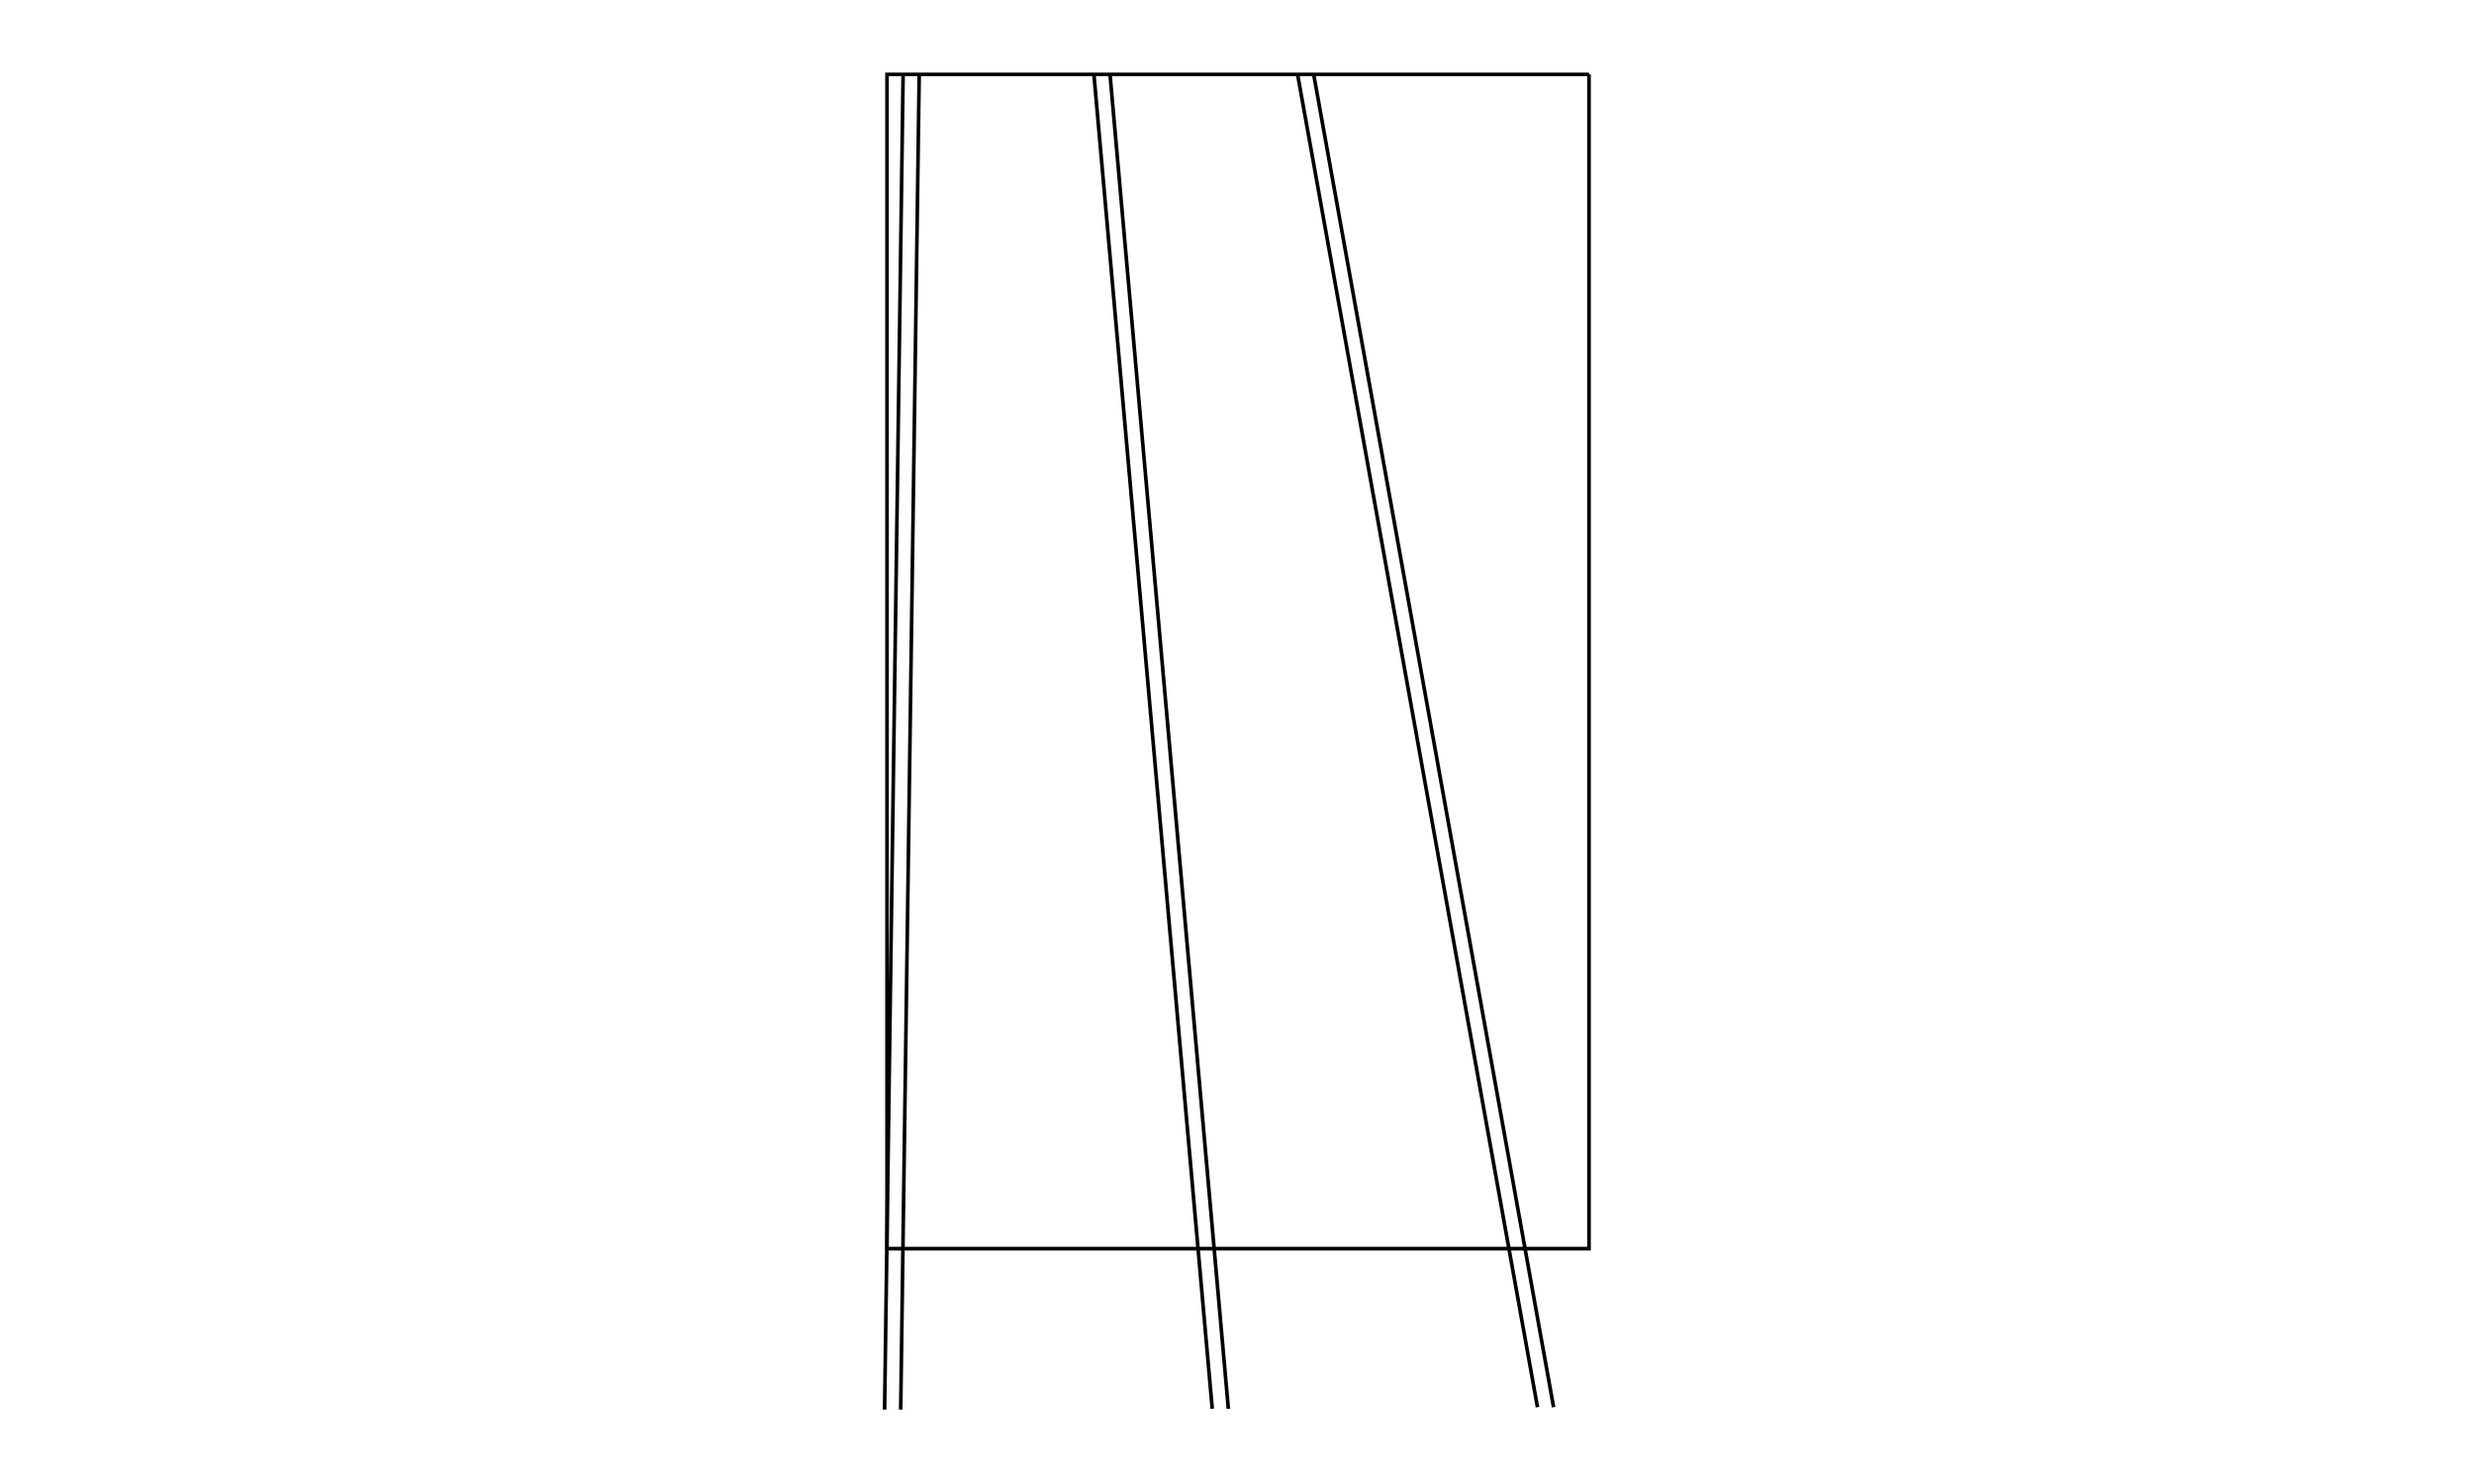
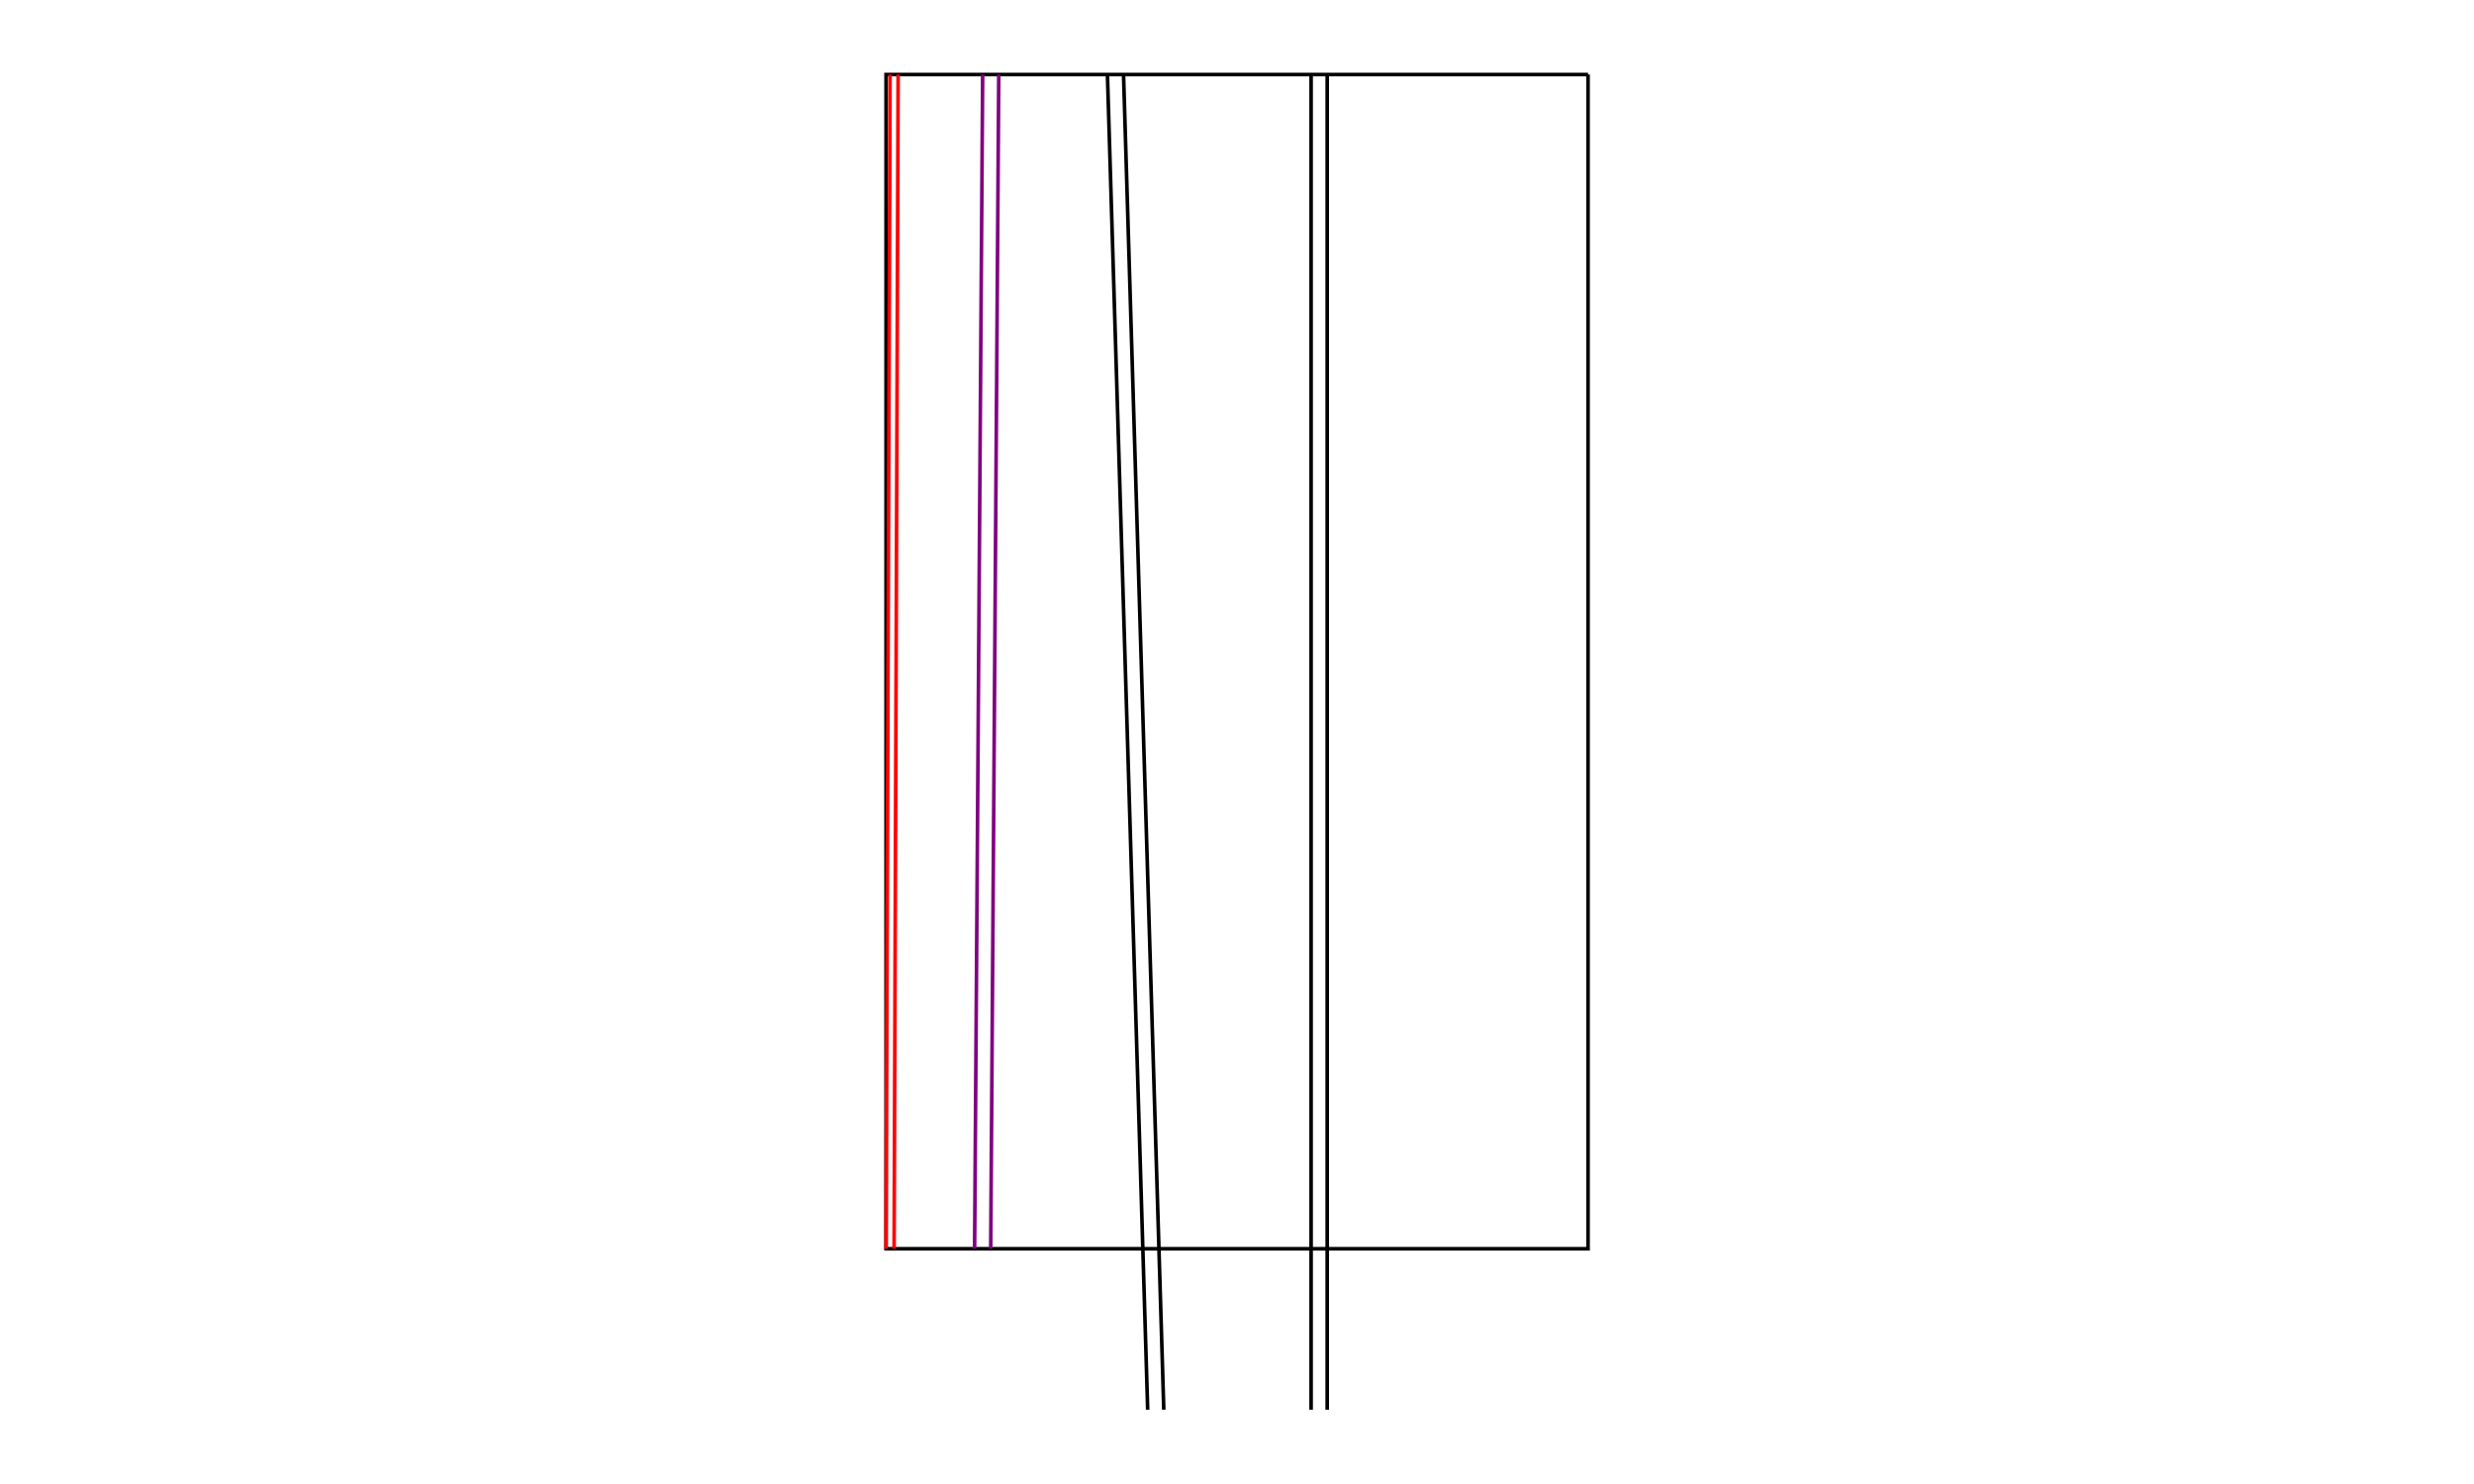
<svg xmlns="http://www.w3.org/2000/svg" width="1500" height="900">
  <rect fill="white" width="1500" height="900" />
-   <path fill="none" stroke="black" stroke-width="0.045" stroke-miterlimit="4" transform="matrix(-48.8102 -0 -0 -48.8102 50775.7 95274.8)" d="M1020.53 1951.02L1020.53 1951.02L1029.25 1951.02L1029.25 1936.43L1020.53 1936.43L1020.53 1951.02" />
-   <path fill="none" stroke="black" stroke-width="0.045" stroke-miterlimit="4" transform="matrix(-48.8102 -0 -0 -48.8102 50775.7 95274.8)" d="M1029.05 1951.02L1029.28 1934.43" />
-   <path fill="none" stroke="black" stroke-width="0.045" stroke-miterlimit="4" transform="matrix(-48.8102 -0 -0 -48.8102 50775.7 95274.8)" d="M1028.85 1951.02L1029.08 1934.43" />
-   <path fill="none" stroke="black" stroke-width="0.045" stroke-miterlimit="4" transform="matrix(-48.8102 -0 -0 -48.8102 50775.7 95274.8)" d="M1026.68 1951.02L1025.21 1934.44" />
-   <path fill="none" stroke="black" stroke-width="0.045" stroke-miterlimit="4" transform="matrix(-48.8102 -0 -0 -48.8102 50775.7 95274.8)" d="M1026.48 1951.02L1025.01 1934.44" />
-   <path fill="none" stroke="black" stroke-width="0.045" stroke-miterlimit="4" transform="matrix(-48.8102 -0 -0 -48.8102 50775.7 95274.8)" d="M1024.15 1951.02L1021.17 1934.46" />
-   <path fill="none" stroke="black" stroke-width="0.045" stroke-miterlimit="4" transform="matrix(-48.8102 -0 -0 -48.8102 50775.7 95274.8)" d="M1023.95 1951.02L1020.97 1934.46" />
+   <path fill="none" stroke="black" stroke-width="0.045" stroke-miterlimit="4" transform="matrix(-48.8096 -0 -0 -48.8096 50774.5 95273.7)" d="M1020.53 1951.02L1020.53 1951.02L1029.25 1951.02L1029.25 1936.43L1020.53 1936.43L1020.53 1951.02" />
+   <path fill="none" stroke="red" stroke-width="0.045" stroke-miterlimit="4" transform="matrix(-48.8096 -0 -0 -48.8096 50774.5 95273.7)" d="M1029.2 1951.02L1029.25 1936.43" />
+   <path fill="none" stroke="red" stroke-width="0.045" stroke-miterlimit="4" transform="matrix(-48.8096 -0 -0 -48.8096 50774.5 95273.7)" d="M1029.1 1951.02L1029.15 1936.43" />
+   <path fill="none" stroke="purple" stroke-width="0.045" stroke-miterlimit="4" transform="matrix(-48.8096 -0 -0 -48.8096 50774.5 95273.7)" d="M1028.05 1951.02L1028.15 1936.43" />
+   <path fill="none" stroke="purple" stroke-width="0.045" stroke-miterlimit="4" transform="matrix(-48.8096 -0 -0 -48.8096 50774.5 95273.7)" d="M1027.85 1951.02L1027.95 1936.43" />
+   <path fill="none" stroke="black" stroke-width="0.045" stroke-miterlimit="4" transform="matrix(-48.8096 -0 -0 -48.8096 50774.5 95273.7)" d="M1026.5 1951.02L1026 1934.43" />
+   <path fill="none" stroke="black" stroke-width="0.045" stroke-miterlimit="4" transform="matrix(-48.8096 -0 -0 -48.8096 50774.5 95273.7)" d="M1026.3 1951.02L1025.8 1934.43" />
+   <path fill="none" stroke="black" stroke-width="0.045" stroke-miterlimit="4" transform="matrix(-48.8096 -0 -0 -48.8096 50774.5 95273.7)" d="M1023.97 1951.02L1023.97 1934.43" />
+   <path fill="none" stroke="black" stroke-width="0.045" stroke-miterlimit="4" transform="matrix(-48.8096 -0 -0 -48.8096 50774.5 95273.7)" d="M1023.77 1951.02L1023.77 1934.43" />
</svg>
